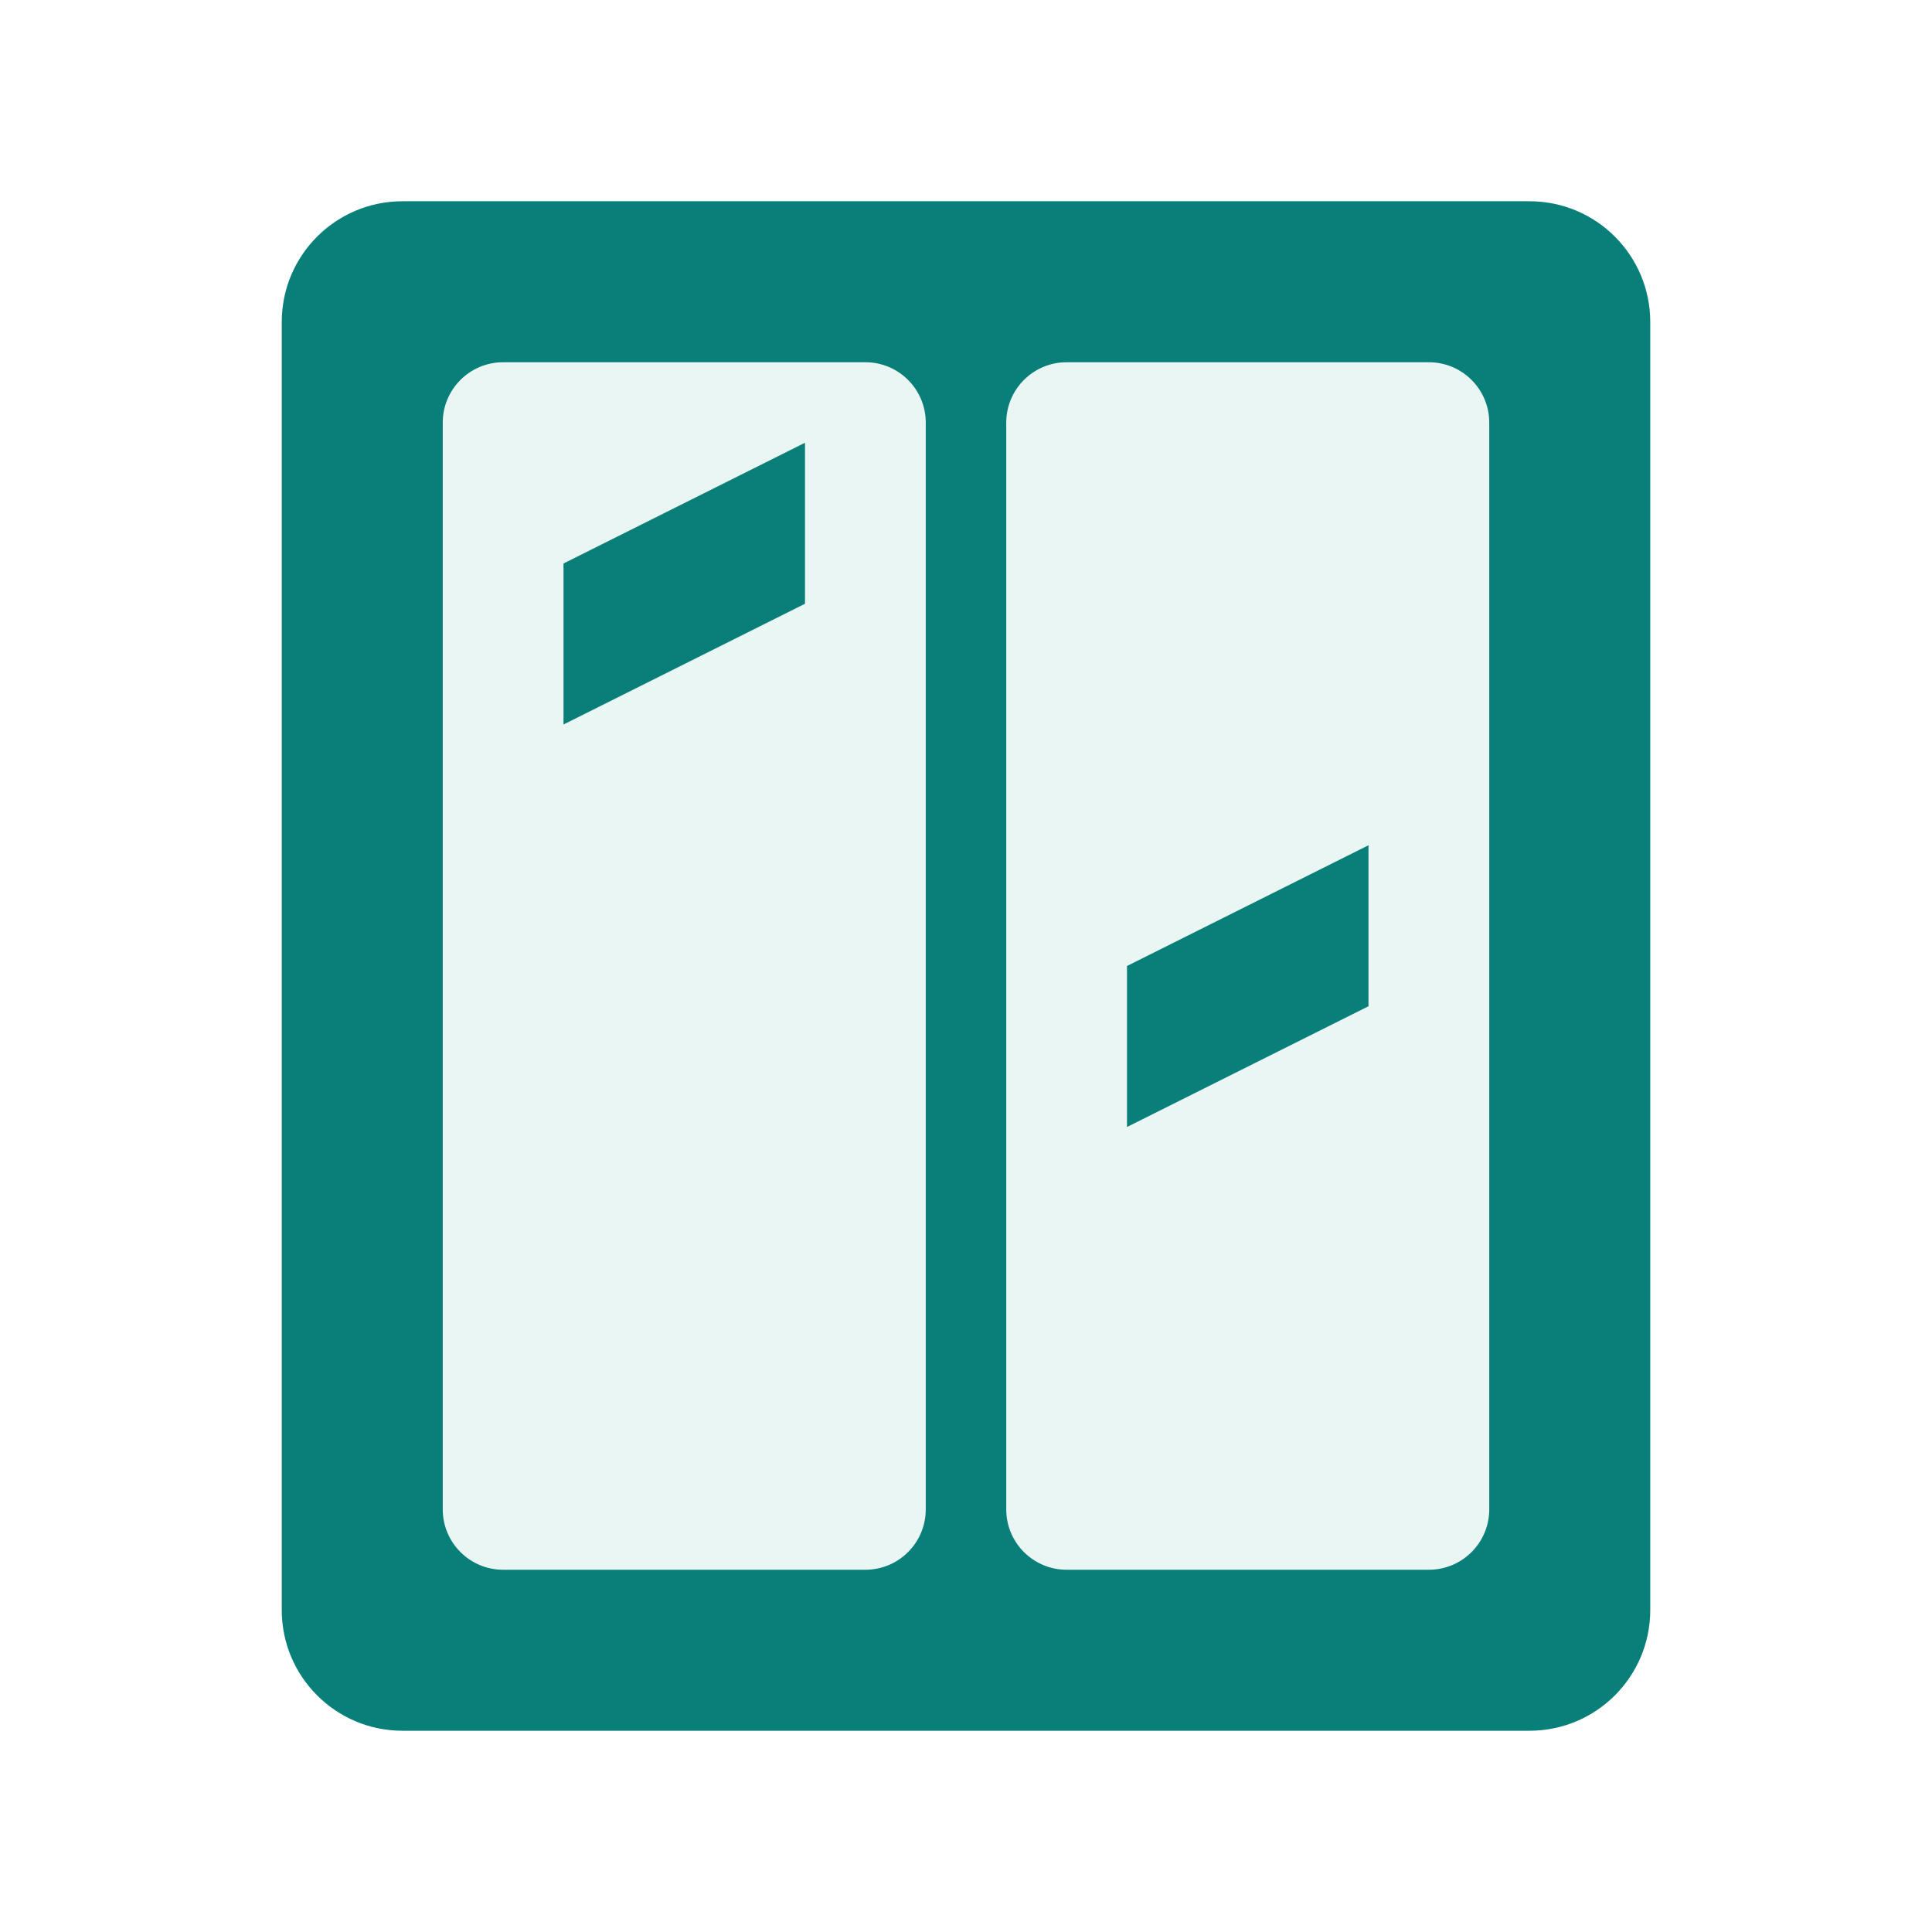
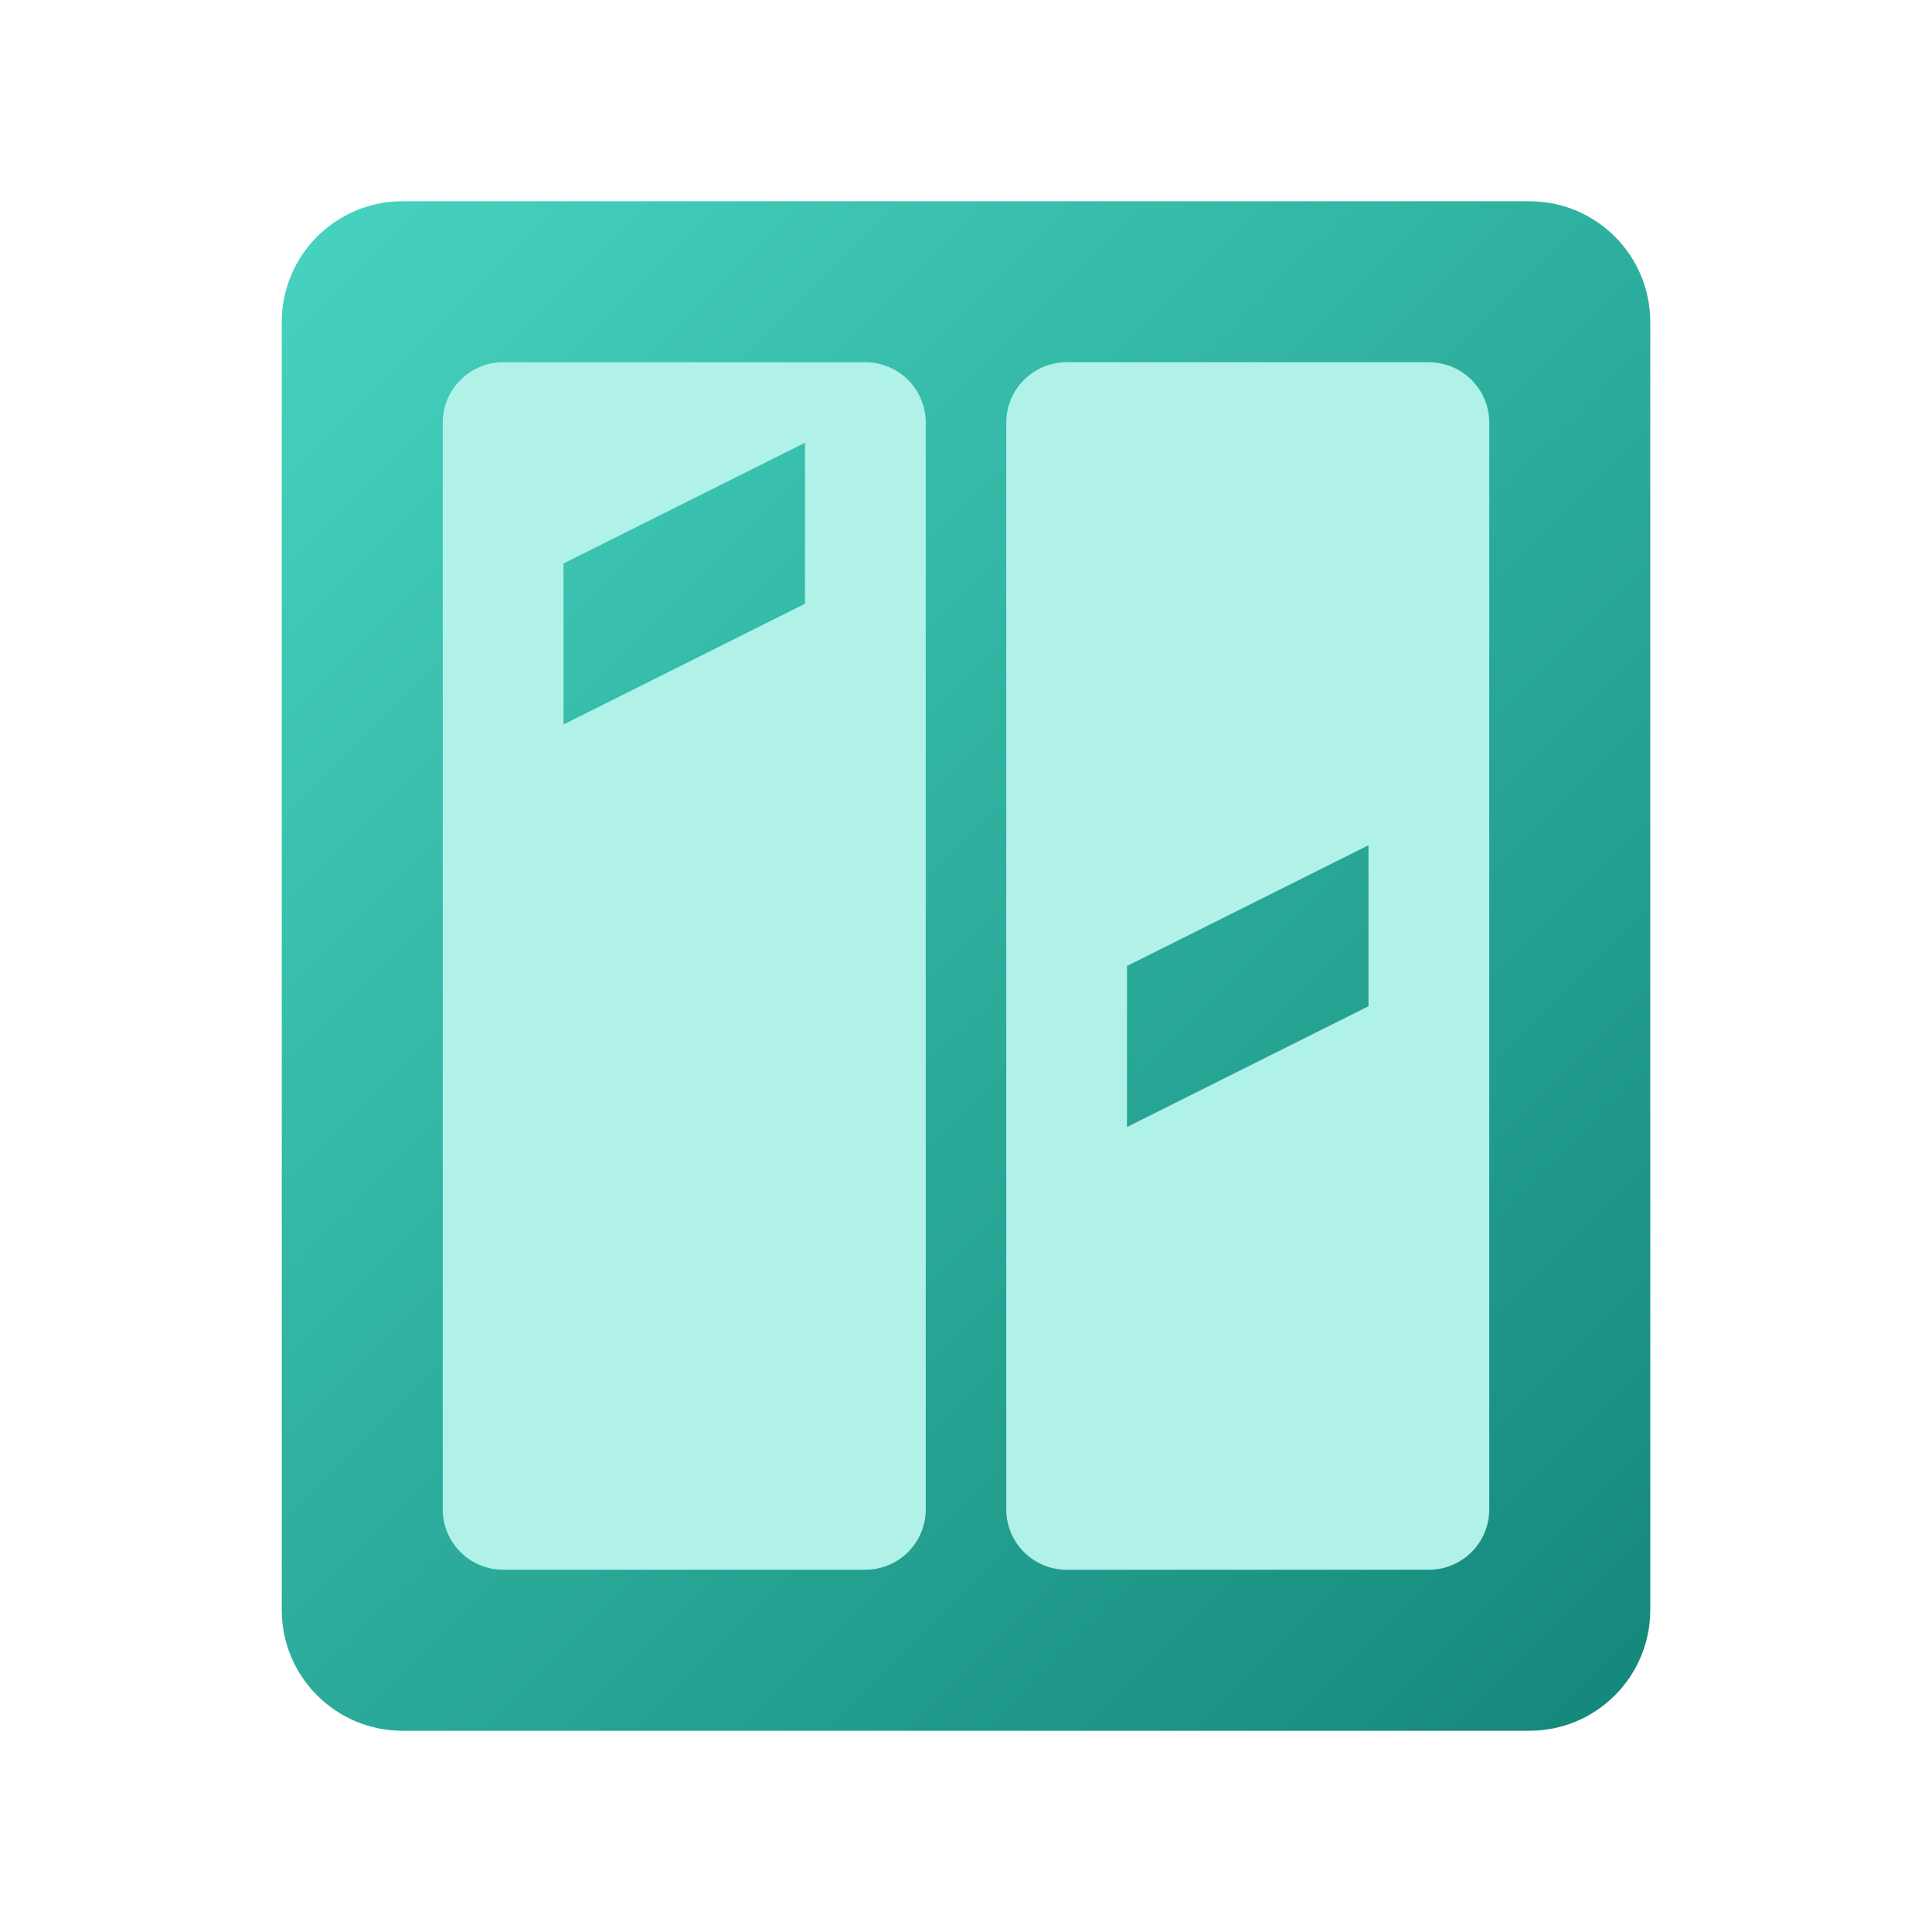
<svg xmlns="http://www.w3.org/2000/svg" viewBox="0 0 48 48">
-   <rect x="7" y="5" width="34" height="38" rx="3" fill="#087F78" />
-   <rect x="11" y="9" width="12" height="30" rx="1.5" fill="#EAF6F3" />
-   <rect x="25" y="9" width="12" height="30" rx="1.5" fill="#EAF6F3" />
-   <path d="M14 14l6-3v4l-6 3zM28 24l6-3v4l-6 3z" fill="#087F78" />
+   <defs>
+     <linearGradient id="tone-a" x1="0" y1="0" x2="48" y2="48" gradientUnits="userSpaceOnUse">
+       <stop offset="0" stop-color="#4FE0CB" />
+       <stop offset="1" stop-color="#0B7A6E" />
+     </linearGradient>
+   </defs>
+   <rect x="7" y="5" width="34" height="38" rx="3" fill="url(#tone-a)" />
+   <rect x="11" y="9" width="12" height="30" rx="1.5" fill="#B0F1E8" />
+   <rect x="25" y="9" width="12" height="30" rx="1.5" fill="#B0F1E8" />
+   <path d="M14 14l6-3v4l-6 3zM28 24l6-3v4l-6 3z" fill="url(#tone-a)" />
</svg>
